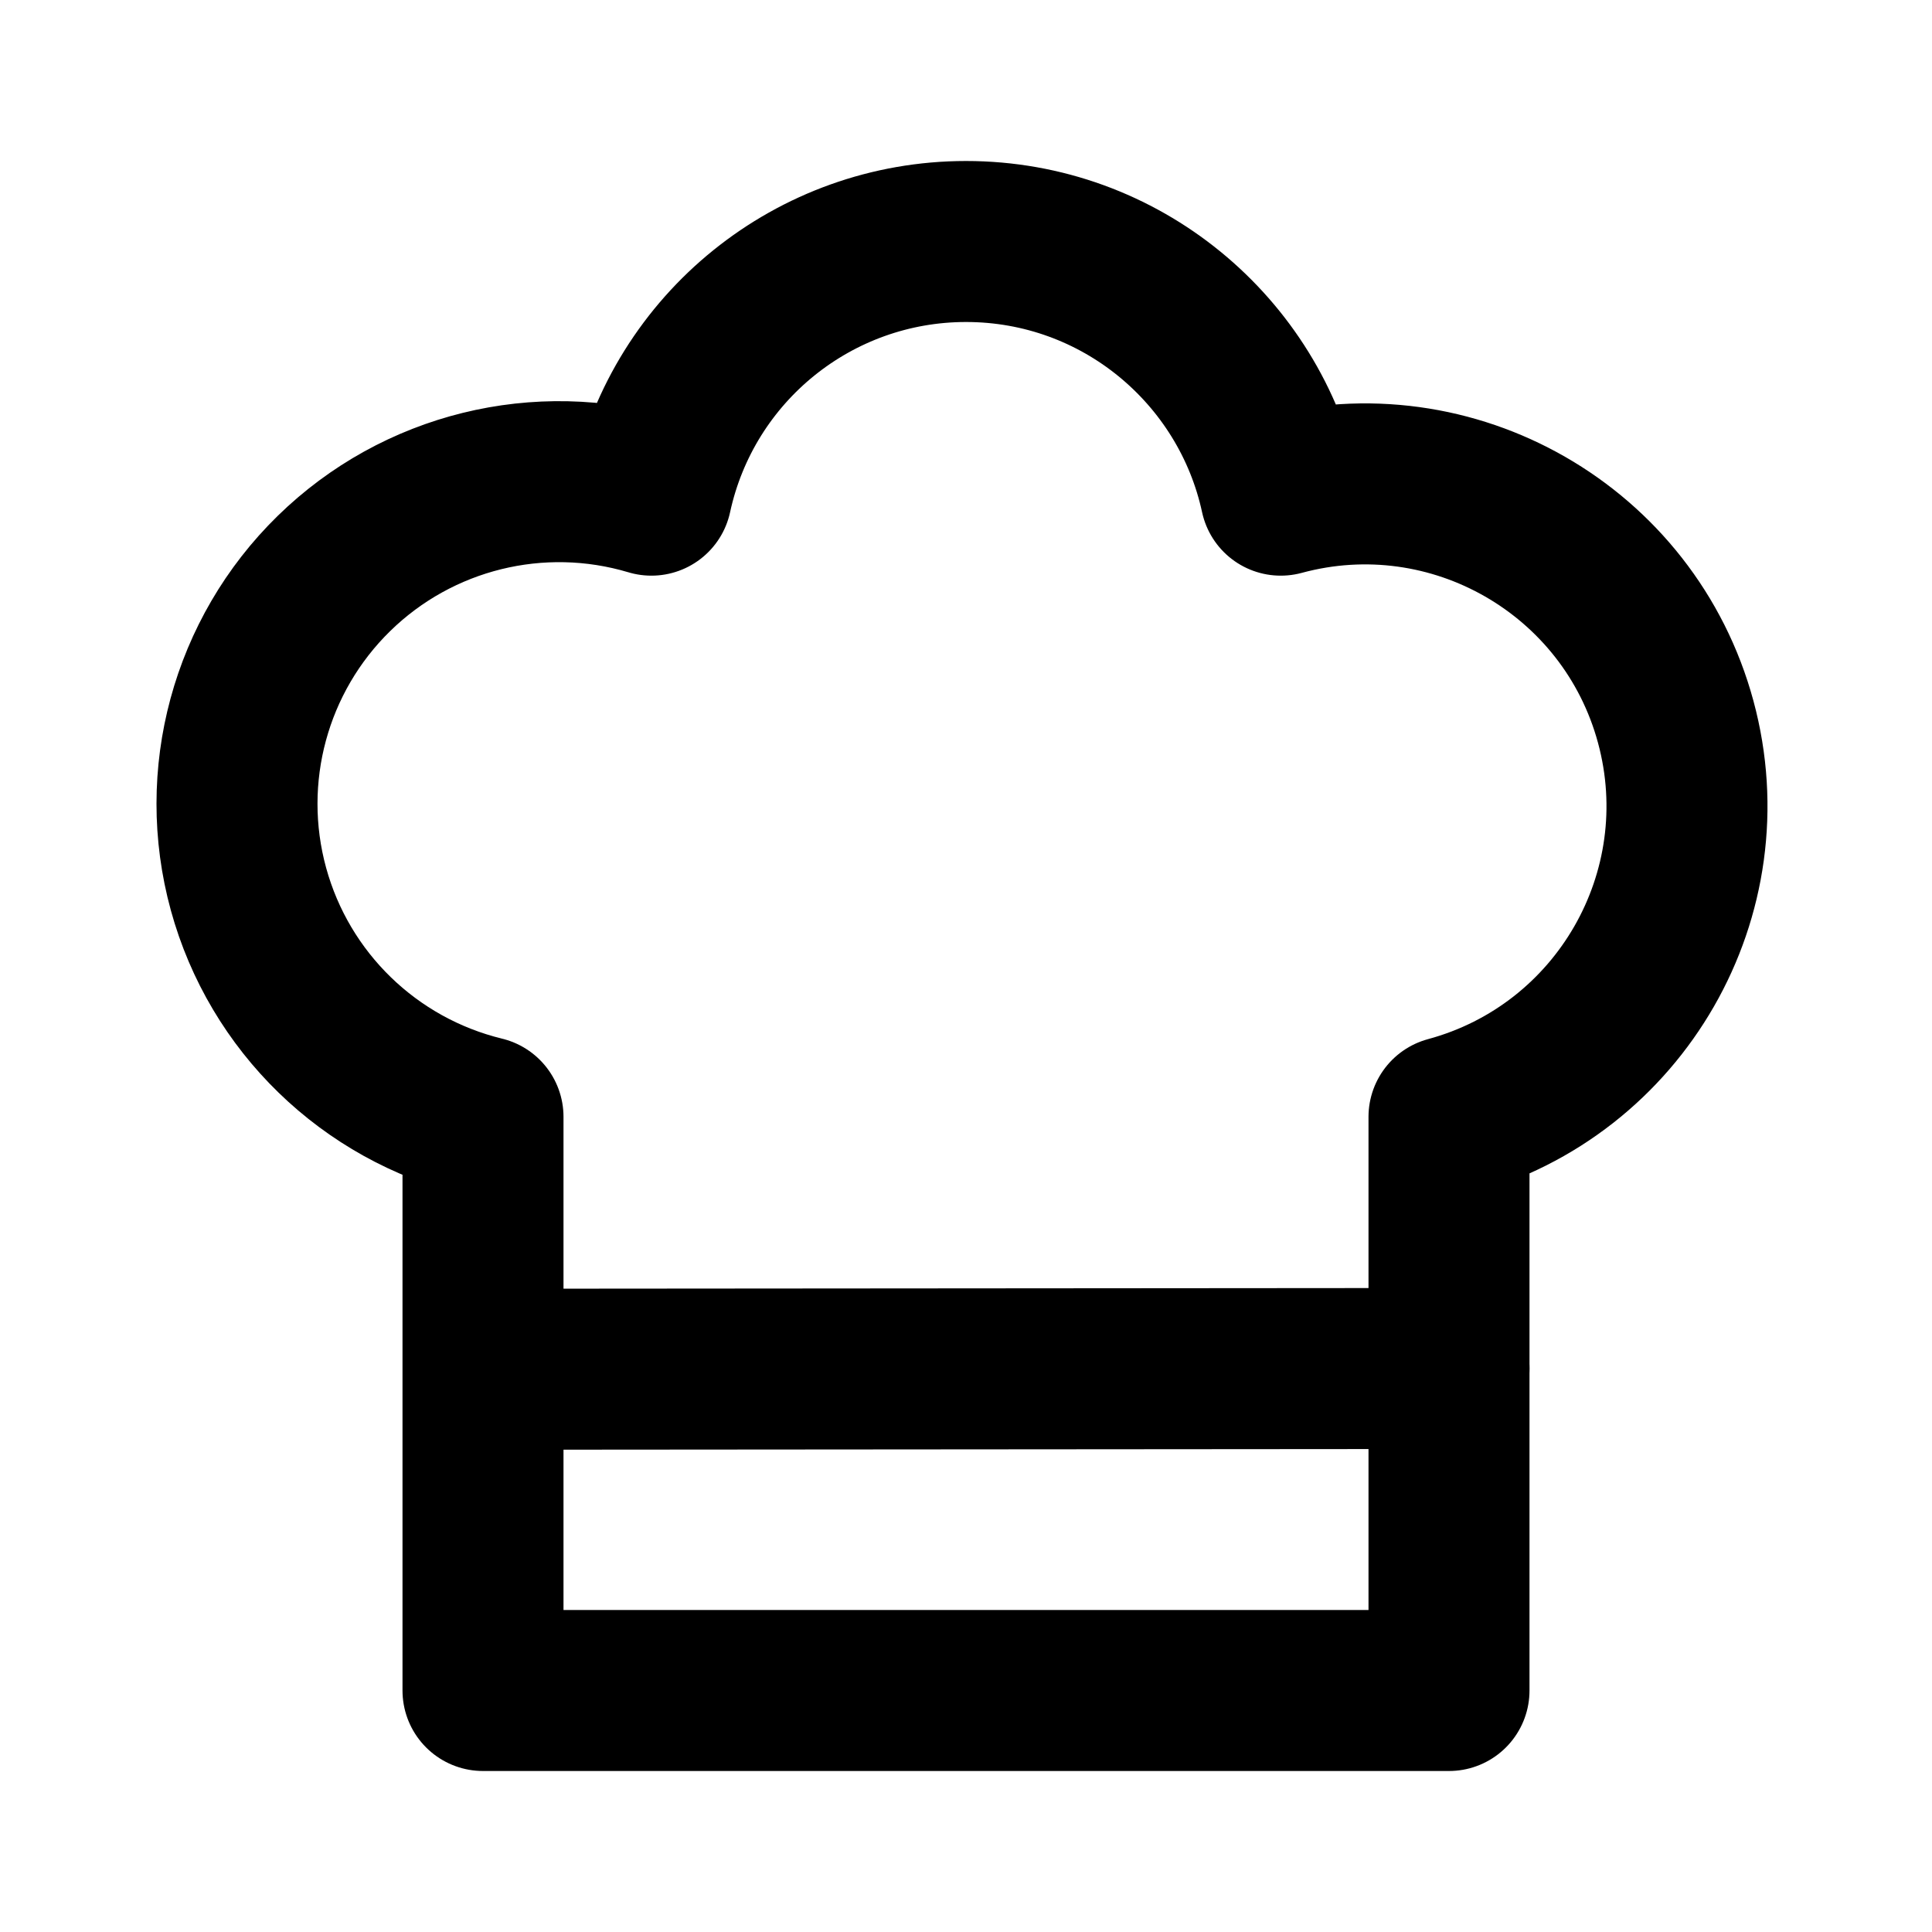
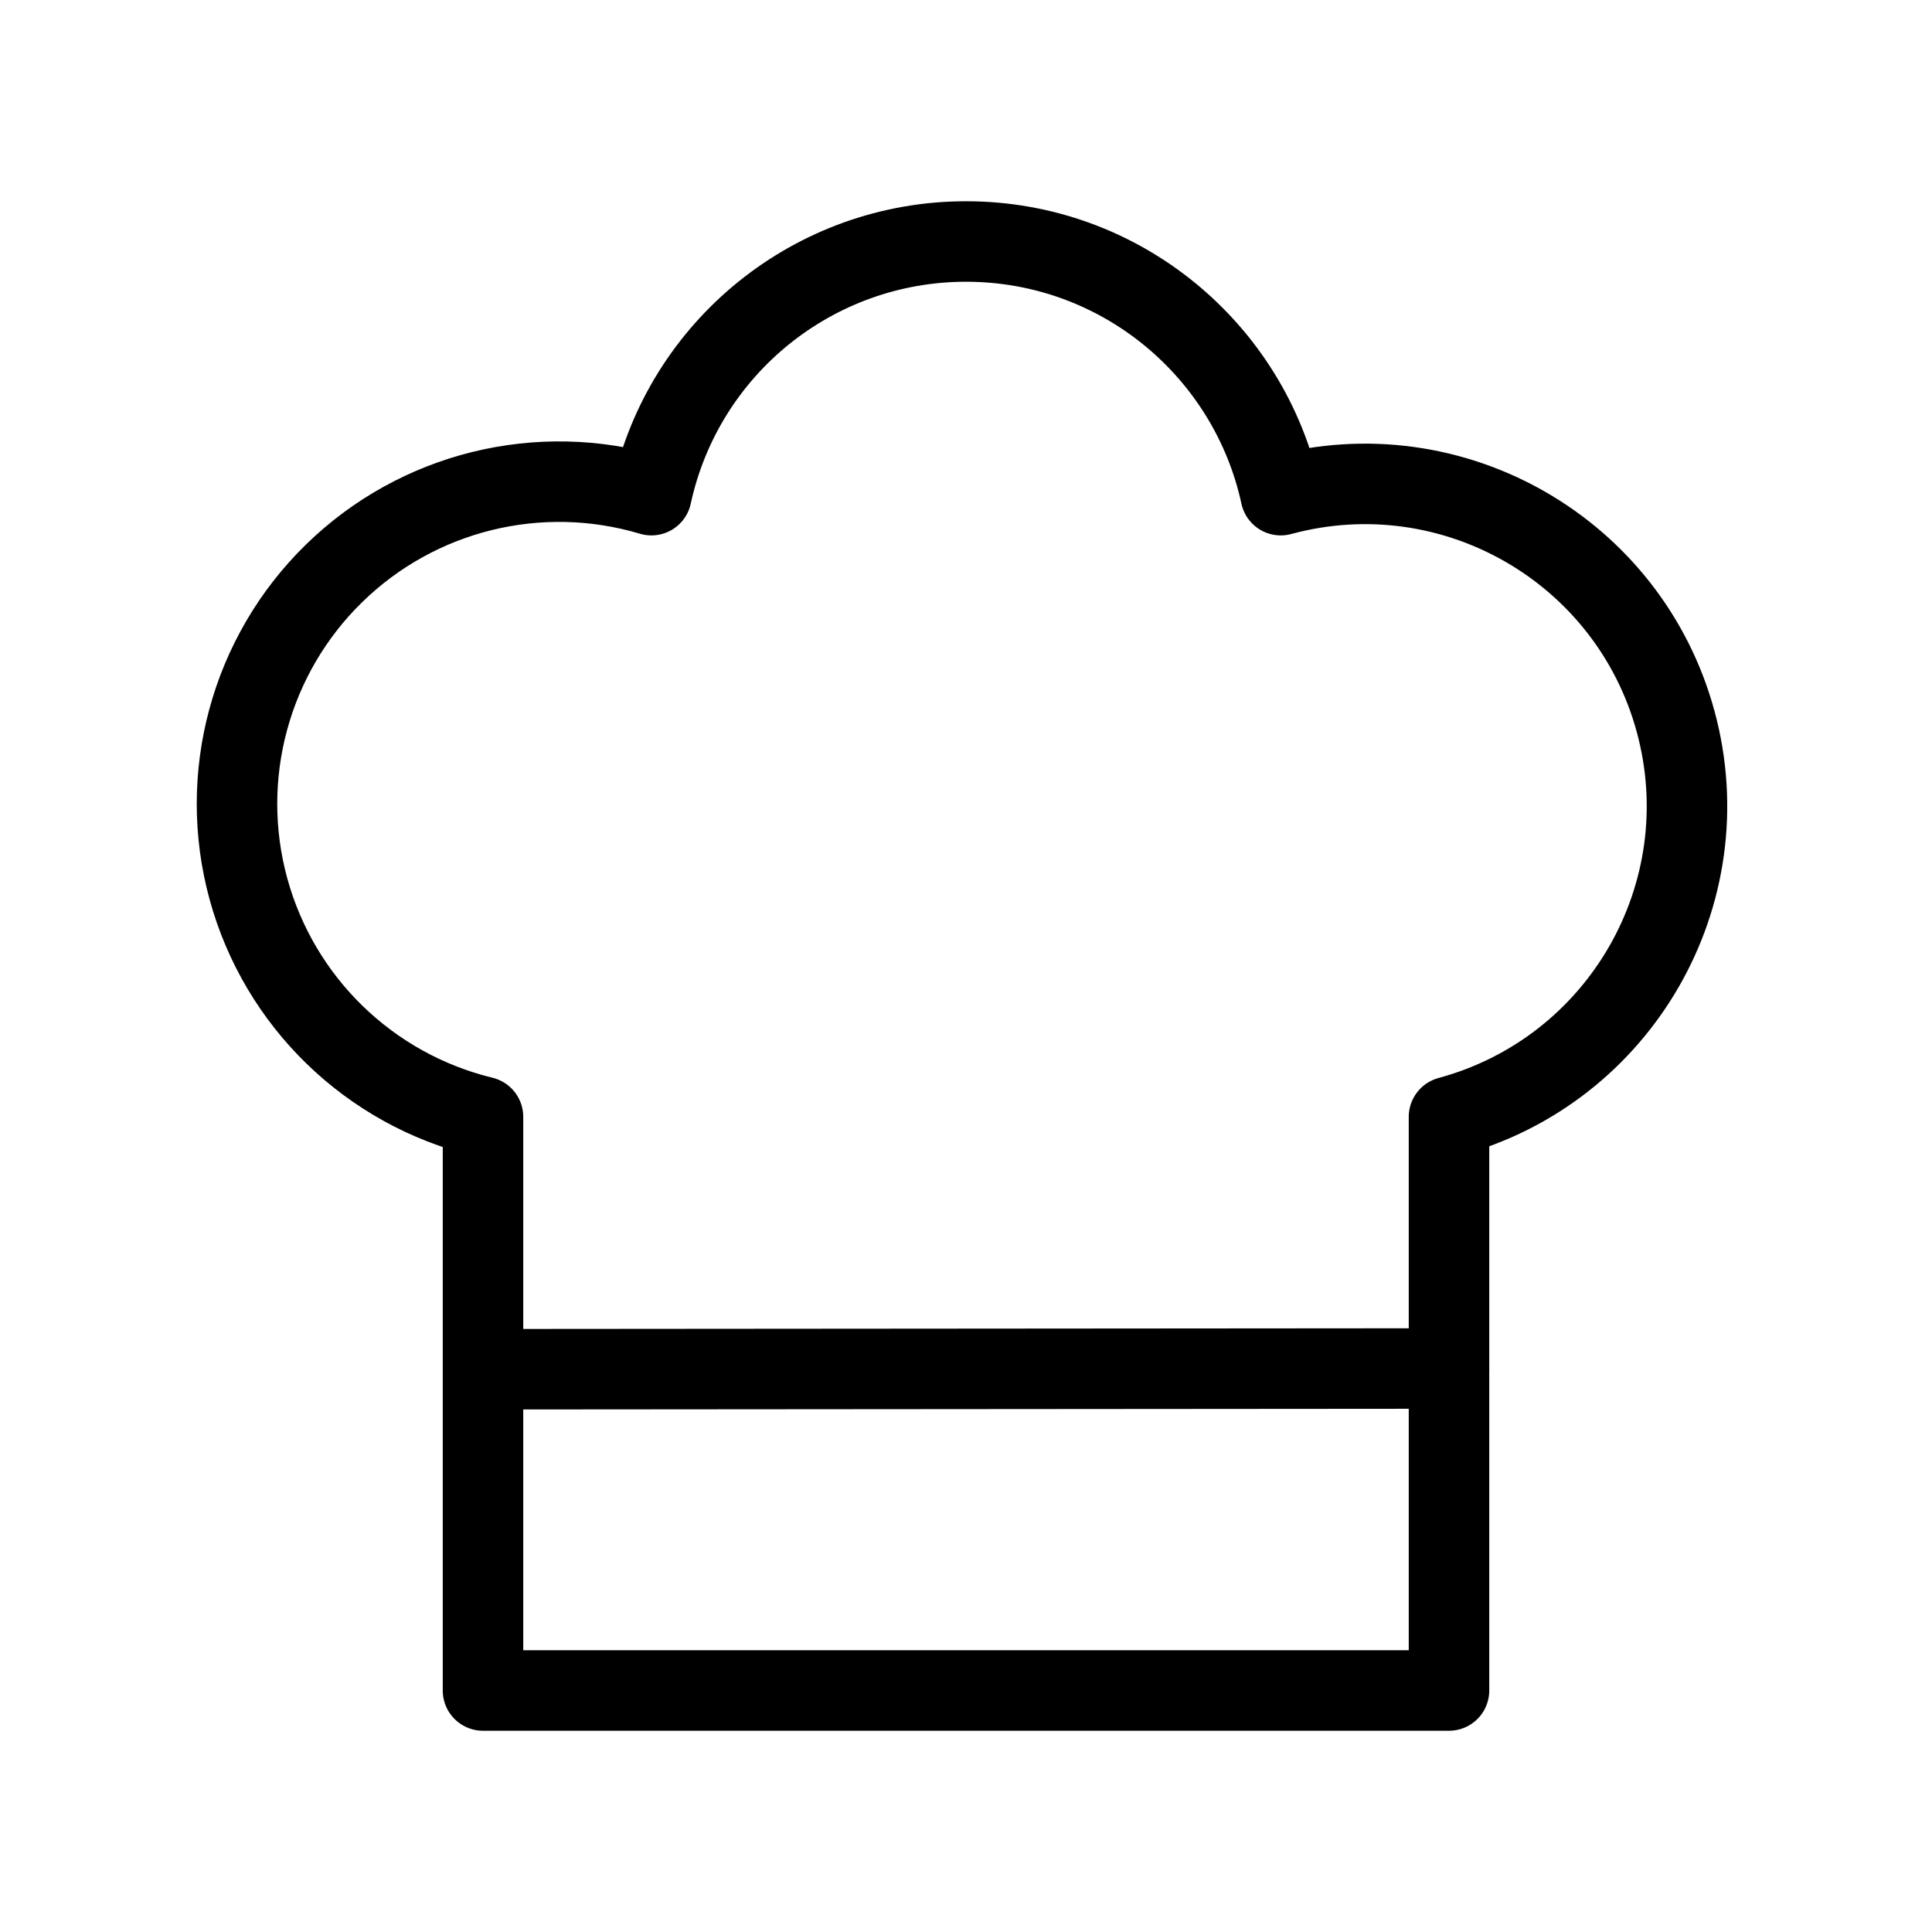
- <svg xmlns="http://www.w3.org/2000/svg" class="icon icon-tabler icon-tabler-chef-hat" width="24" height="24" viewBox="0 0 24 24" stroke-width="2" stroke="currentColor" fill="none" stroke-linecap="round" stroke-linejoin="round">
+ <svg xmlns="http://www.w3.org/2000/svg" class="icon icon-tabler icon-tabler-chef-hat" width="24" height="24" viewBox="0 0 24 24" stroke-width="1" stroke="currentColor" fill="none" stroke-linecap="round" stroke-linejoin="round">
  <path stroke="none" d="M0 0h24v24H0z" fill="none" />
  <path d="M12 3c1.918 0 3.52 1.35 3.91 3.151a4 4 0 0 1 2.09 7.723l0 7.126h-12v-7.126a4.002 4.002 0 1 1 2.092 -7.723a3.999 3.999 0 0 1 3.908 -3.151z" />
  <path d="M6.161 17.009l11.839 -.009" />
</svg>
